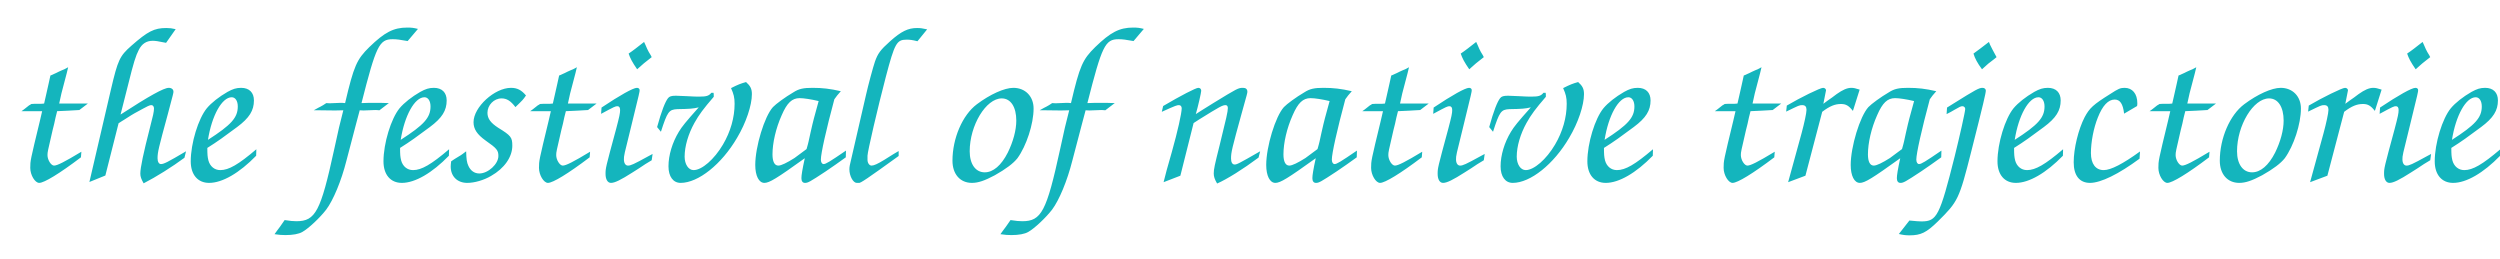
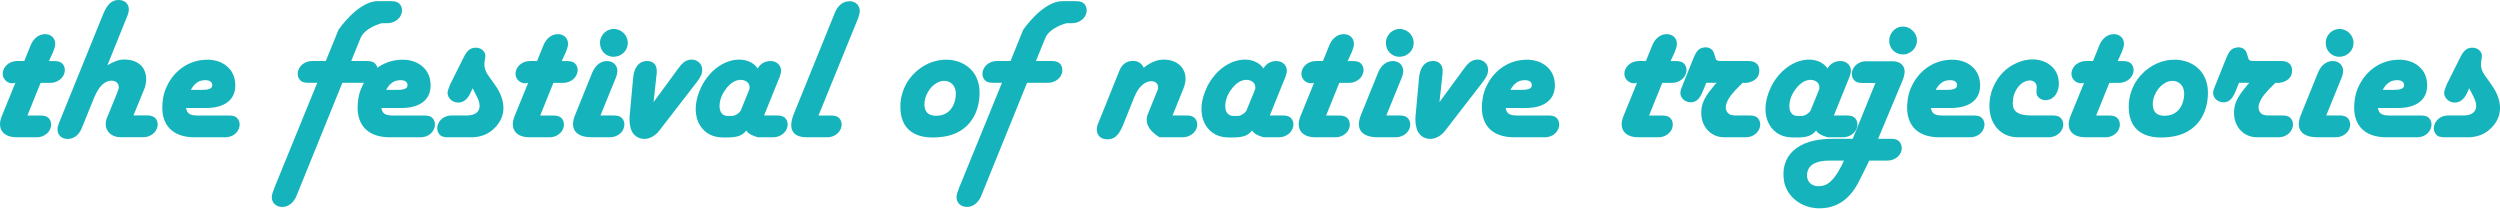
- <svg xmlns="http://www.w3.org/2000/svg" id="Livello_2" data-name="Livello 2" viewBox="0 0 614.44 63.45">
+ <svg xmlns="http://www.w3.org/2000/svg" id="Livello_2" data-name="Livello 2" viewBox="0 0 607.11 50.59">
  <defs>
    <style>
      .cls-1 {
-         fill: #14b5bd;
-         font-family: Harlekin, 'Segoe Script', 'Brush Script MT', cursive;
-         font-size: 55.08px;
+         fill: #15b4bc;
+       }
+ 
+       .cls-2 {
+         isolation: isolate;
      }
    </style>
  </defs>
  <g id="Livello_1-2" data-name="Livello 1">
-     <text class="cls-1" transform="translate(0 44.23)">
-       <tspan x="0" y="0">the festival of native trajectories</tspan>
-     </text>
+     <g class="cls-2">
+       <path class="cls-1" d="M4.01,33.33c-3.36,0-4.79-2.15-3.58-5.12l3.3-8.1c-1.49.5-3.03-.61-3.08-2.15,0-1.65,1.49-3.14,3.53-3.14h1.71l1.54-3.8c.61-1.49,1.65-2.37,2.75-2.64,2.04-.44,3.47.88,3.2,2.7-.06.33-.17.72-.39,1.27-.06.22-.11.39-.22.55l-.88,1.93h1.38c.39,0,.77.05,1.16.17,1.21.39,1.82,2.09.83,3.58-.66.94-1.76,1.54-3.03,1.54h-2.37l-3.2,7.93h3.25c.39,0,.77.05,1.16.17,1.27.39,1.82,2.09.88,3.58-.66.94-1.76,1.54-3.03,1.54h-4.9Z" />
+       <path class="cls-1" d="M14.03,30.79c.11-.33.17-.61.28-.88L25.1,3.31C26.15.83,27.3-.05,28.9,0c1.65,0,2.7,1.32,2.31,2.97-.05.28-.17.61-.28.88l-4.85,12.01c.22-.17.5-.28.77-.44,1.21-.61,2.04-.88,2.7-.94,4.52-.33,6.78,2.64,5.67,6.67-.05.17-.17.39-.22.55l-2.59,6.33h3.42c.39,0,.77.05,1.1.17,1.27.39,1.87,2.09.88,3.58-.66.94-1.76,1.54-3.03,1.54h-5.45c-2.53,0-4.02-1.76-3.58-3.97.05-.22.11-.5.22-.72l2.48-6.06.11-.39.22-.55c.33-1.05-.44-2.09-1.76-2.04-1.6.11-2.92,1.16-4.19,4.19l-2.97,7.33c-.72,1.76-1.98,2.64-3.47,2.64-1.65,0-2.7-1.27-2.37-2.97Z" />
+       <path class="cls-1" d="M56.99,19.23c.83,4.24-1.65,7-6.94,7h-4.85c.17,1.27.88,1.82,2.75,1.82h7.77c.39,0,.77.05,1.16.17,1.21.39,1.82,2.09.83,3.58-.61.94-1.71,1.54-3.03,1.54h-7.44c-5.67,0-8.59-3.36-7.66-9.31.17-1.16.5-2.26,1.05-3.3,1.6-3.3,4.57-5.51,7.82-6.06,4.57-.83,7.88,1.38,8.54,4.57ZM46.36,21.82h2.7c1.05,0,1.54-.11,1.87-.28.39-.11.61-.44.61-.83.05-.83-.77-1.49-2.53-1.16-.72.11-1.6.66-2.2,1.54-.17.22-.33.5-.44.72Z" />
+       <path class="cls-1" d="M66.41,46.27l.22-.66,10.41-25.5h-2.26c-.39,0-.77-.05-1.16-.17-1.21-.39-1.82-2.09-.83-3.58.61-.94,1.76-1.54,3.03-1.54h3.3s1.54-3.8,3.08-7.6c0,0,4.74-6.94,9.53-6.94h3.36c.39,0,.77.06,1.16.17,1.27.39,1.87,2.15.88,3.64-.66.94-1.82,1.54-3.08,1.54h-1.32s-4.08.99-5.18,3.63l-2.26,5.56h3.91c.44,0,.83.05,1.16.17,1.27.39,1.82,2.09.88,3.58-.66.94-1.76,1.54-3.03,1.54h-5.07l-11.13,27.43c-.61,1.49-1.65,2.37-2.75,2.64-1.82.39-3.25-.72-3.25-2.2,0-.5.11-1.05.39-1.71Z" />
+       <path class="cls-1" d="M104.42,19.23c.83,4.24-1.65,7-6.94,7h-4.85c.17,1.27.88,1.82,2.75,1.82h7.77c.39,0,.77.05,1.16.17,1.21.39,1.82,2.09.83,3.58-.61.94-1.71,1.54-3.03,1.54h-7.44c-5.67,0-8.59-3.36-7.66-9.31.17-1.16.5-2.26,1.05-3.3,1.6-3.3,4.57-5.51,7.82-6.06,4.57-.83,7.88,1.38,8.54,4.57ZM93.78,21.82h2.7c1.05,0,1.54-.11,1.87-.28.39-.11.61-.44.61-.83.06-.83-.77-1.49-2.53-1.16-.72.11-1.6.66-2.2,1.54-.17.22-.33.5-.44.72Z" />
+       <path class="cls-1" d="M106.67,29.58c.61-.94,1.71-1.54,3.03-1.54h3.42c.33,0,.66,0,1.05-.05,2.2-.33,2.97-1.93,1.65-4.52l-1.05-2.04-.5,1.1c-.72,1.6-1.76,2.37-2.97,2.37-1.6.05-2.81-1.38-2.59-2.64.11-.38.17-.72.44-1.32.05-.17.17-.33.22-.55l3.25-6.5c.83-1.71,1.71-2.31,2.92-2.31,1.43,0,2.48,1.1,2.31,2.2-.05.28-.05.5-.11.77-.28,1.49-.05,2.59,1.05,4.08l1.38,1.93c2.92,4.08,2.7,7.93-.17,10.63-1.1,1.1-2.59,1.82-4.13,2.04-.44.06-.83.11-1.21.11h-6c-.38,0-.77-.05-1.16-.17-1.21-.39-1.82-2.15-.83-3.58Z" />
+       <path class="cls-1" d="M128.54,33.33c-3.36,0-4.79-2.15-3.58-5.12l3.3-8.1c-1.49.5-3.03-.61-3.08-2.15,0-1.65,1.49-3.14,3.53-3.14h1.71l1.54-3.8c.61-1.49,1.65-2.37,2.75-2.64,2.04-.44,3.47.88,3.2,2.7-.05.33-.17.72-.39,1.27-.05.22-.11.39-.22.55l-.88,1.93h1.38c.39,0,.77.05,1.16.17,1.21.39,1.82,2.09.83,3.58-.66.94-1.76,1.54-3.03,1.54h-2.37l-3.2,7.93h3.25c.39,0,.77.05,1.16.17,1.27.39,1.82,2.09.88,3.58-.66.94-1.76,1.54-3.03,1.54h-4.9Z" />
+       <path class="cls-1" d="M143.69,33.33c-3.97,0-5.34-2.09-4.08-5.29l4.24-10.47c.77-1.82,2.09-2.75,3.58-2.75,1.71,0,2.81,1.38,2.42,3.08-.05.33-.17.61-.28.94l-3.75,9.2h3.3c.39,0,.77.05,1.16.17,1.27.39,1.82,2.09.88,3.58-.66.94-1.76,1.54-3.03,1.54h-4.46ZM149.91,13.66c-2.15.61-4.19-.99-4.19-3.14-.06-.61.11-1.16.39-1.71,1.1-1.98,3.63-2.37,5.29-.83,1.65,1.6,1.32,4.24-.66,5.34-.22.17-.5.28-.83.33Z" />
+       <path class="cls-1" d="M152.88,28.65v-.17l.88-9.64c.22-2.26,1.16-3.53,2.48-3.91,1.98-.5,3.31.55,3.25,2.31v.44l-.77,7.11,6.06-8.26c.83-1.16,1.54-1.71,2.31-1.93,1.87-.55,3.53.72,3.42,2.48,0,.88-.33,1.6-1.43,3.03l-8.98,11.62c-.28.39-.61.72-1.05,1.05-2.2,1.71-4.85.99-5.73-1.16-.28-.77-.44-1.6-.44-2.53v-.44Z" />
+       <path class="cls-1" d="M172.22,18.18c4.19-4.79,9.86-4.52,11.79-1.54.61-1.16,1.76-1.82,3.14-1.82,1.71,0,2.81,1.38,2.48,2.92-.11.33-.22.72-.33,1.05l-.28.66-3.47,8.59h3.2c.44,0,.83.05,1.21.17,1.21.39,1.82,2.09.83,3.58-.66.94-1.76,1.54-3.03,1.54h-3.69s-2.37-.55-2.81-1.65c-1.05,1.27-2.09,1.71-5.01,1.71-.5,0-.94,0-1.43-.05-4.74-.33-7.77-5.51-4.52-12.23.5-1.05,1.16-2.04,1.93-2.92ZM181.86,21.98l.06-.22.11-.22v-.44c0-1.1-1.32-2.04-2.97-1.6-.88.22-1.87.88-2.81,2.15-.17.22-.33.5-.5.72-.5.83-.83,1.76-.94,2.48-.33,2.2.5,3.31,1.93,3.31h.94c.28,0,.55-.06.83-.17.66-.28,1.21-.83,1.38-1.16l1.98-4.85Z" />
+       <path class="cls-1" d="M195.9,33.33c-3.47,0-4.57-2.04-3.14-5.62l10.03-24.73c.61-1.43,1.65-2.37,2.75-2.59,1.82-.44,3.19.66,3.25,2.15,0,.5-.11,1.05-.33,1.71l-9.69,23.8h3.14c.39,0,.77.05,1.16.17,1.21.39,1.82,2.09.83,3.58-.66.94-1.71,1.54-3.03,1.54h-4.96Z" />
+       <path class="cls-1" d="M228.95,33.22c-6.94.94-10.36-1.98-10.3-7.38,0-2.37.77-4.68,2.15-6.61,4.3-5.89,12.28-6.11,15.59-1.65,1.21,1.65,1.76,3.86,1.38,6.72-.66,5.01-3.91,8.26-8.81,8.92ZM224.49,25.4c.05,1.71.83,2.53,2.42,2.7h.72c2.2-.05,4.02-1.6,4.41-4.35.11-.77.11-1.43-.05-1.98-.44-1.87-2.48-2.75-4.46-1.65-.88.5-1.6,1.21-2.15,2.15-.61,1.05-.94,2.2-.88,3.14Z" />
+       <path class="cls-1" d="M232.69,46.27l.22-.66,10.41-25.5h-2.26c-.39,0-.77-.05-1.16-.17-1.21-.39-1.82-2.09-.83-3.58.61-.94,1.76-1.54,3.03-1.54h3.3s1.54-3.8,3.08-7.6c0,0,4.74-6.94,9.53-6.94h3.36c.39,0,.77.06,1.16.17,1.27.39,1.87,2.15.88,3.64-.66.94-1.82,1.54-3.08,1.54h-1.32s-4.08.99-5.18,3.63l-2.26,5.56h3.91c.44,0,.83.05,1.16.17,1.27.39,1.82,2.09.88,3.58-.66.94-1.76,1.54-3.03,1.54h-5.07l-11.13,27.43c-.61,1.49-1.65,2.37-2.75,2.64-1.82.39-3.25-.72-3.25-2.2,0-.5.11-1.05.39-1.71Z" />
+       <path class="cls-1" d="M266.4,30.79c.11-.33.17-.61.33-.94l5.12-12.72c.55-1.32,1.43-2.04,2.48-2.26,1.65-.33,2.92.33,3.42,1.6.28-.22.5-.44.77-.61,1.27-.83,2.31-1.21,3.19-1.32,4.24-.5,6.83,2.31,6.06,5.73-.11.44-.22.88-.39,1.27l-2.64,6.5h3.53c.39,0,.77.05,1.1.17,1.27.39,1.87,2.09.88,3.58-.66.94-1.76,1.54-3.03,1.54h-5.62s-4.24-2.2-2.86-5.62l2.15-5.29.11-.22.17-.55c.33-.99-.38-1.98-1.65-1.93-1.43.05-2.97,1.21-4.02,3.75l-2.81,7c-1.05,2.53-2.2,3.42-3.86,3.36-1.76,0-2.75-1.32-2.42-3.03Z" />
+       <path class="cls-1" d="M295.04,18.18c4.19-4.79,9.86-4.52,11.79-1.54.61-1.16,1.76-1.82,3.14-1.82,1.71,0,2.81,1.38,2.48,2.92-.11.33-.22.72-.33,1.05l-.28.66-3.47,8.59h3.2c.44,0,.83.05,1.21.17,1.21.39,1.82,2.09.83,3.58-.66.94-1.76,1.54-3.03,1.54h-3.69s-2.37-.55-2.81-1.65c-1.05,1.27-2.09,1.71-5.01,1.71-.5,0-.94,0-1.43-.05-4.74-.33-7.77-5.51-4.52-12.23.5-1.05,1.16-2.04,1.93-2.92ZM304.68,21.98l.05-.22.11-.22v-.44c0-1.1-1.32-2.04-2.97-1.6-.88.22-1.87.88-2.81,2.15-.17.22-.33.5-.5.72-.5.83-.83,1.76-.94,2.48-.33,2.2.5,3.31,1.93,3.31h.94c.28,0,.55-.06.83-.17.66-.28,1.21-.83,1.38-1.16l1.98-4.85Z" />
+       <path class="cls-1" d="M319.39,33.33c-3.36,0-4.79-2.15-3.58-5.12l3.3-8.1c-1.49.5-3.03-.61-3.08-2.15,0-1.65,1.49-3.14,3.53-3.14h1.71l1.54-3.8c.61-1.49,1.65-2.37,2.75-2.64,2.04-.44,3.47.88,3.2,2.7-.05.33-.17.72-.39,1.27-.05.22-.11.39-.22.55l-.88,1.93h1.38c.39,0,.77.05,1.16.17,1.21.39,1.82,2.09.83,3.58-.66.94-1.76,1.54-3.03,1.54h-2.37l-3.2,7.93h3.25c.39,0,.77.05,1.16.17,1.27.39,1.82,2.09.88,3.58-.66.94-1.76,1.54-3.03,1.54h-4.9Z" />
+       <path class="cls-1" d="M334.53,33.33c-3.97,0-5.34-2.09-4.08-5.29l4.24-10.47c.77-1.82,2.09-2.75,3.58-2.75,1.71,0,2.81,1.38,2.42,3.08-.05.33-.17.61-.28.94l-3.75,9.2h3.3c.39,0,.77.05,1.16.17,1.27.39,1.82,2.09.88,3.58-.66.94-1.76,1.54-3.03,1.54h-4.46ZM340.76,13.66c-2.15.61-4.19-.99-4.19-3.14-.06-.61.11-1.16.39-1.71,1.1-1.98,3.63-2.37,5.29-.83,1.65,1.6,1.32,4.24-.66,5.34-.22.17-.5.28-.83.33Z" />
+       <path class="cls-1" d="M343.73,28.65v-.17l.88-9.64c.22-2.26,1.16-3.53,2.48-3.91,1.98-.5,3.31.55,3.25,2.31v.44l-.77,7.11,6.06-8.26c.83-1.16,1.54-1.71,2.31-1.93,1.87-.55,3.53.72,3.42,2.48,0,.88-.33,1.6-1.43,3.03l-8.98,11.62c-.28.39-.61.72-1.05,1.05-2.2,1.71-4.85.99-5.73-1.16-.28-.77-.44-1.6-.44-2.53v-.44Z" />
+       <path class="cls-1" d="M377.44,19.23c.83,4.24-1.65,7-6.94,7h-4.85c.17,1.27.88,1.82,2.75,1.82h7.77c.39,0,.77.05,1.16.17,1.21.39,1.82,2.09.83,3.58-.61.94-1.71,1.54-3.03,1.54h-7.44c-5.67,0-8.59-3.36-7.66-9.31.17-1.16.5-2.26,1.05-3.3,1.6-3.3,4.57-5.51,7.82-6.06,4.57-.83,7.88,1.38,8.54,4.57ZM366.81,21.82h2.7c1.05,0,1.54-.11,1.87-.28.39-.11.61-.44.61-.83.05-.83-.77-1.49-2.53-1.16-.72.11-1.6.66-2.2,1.54-.17.22-.33.5-.44.72Z" />
+       <path class="cls-1" d="M397.82,33.33c-3.36,0-4.79-2.15-3.58-5.12l3.3-8.1c-1.49.5-3.03-.61-3.08-2.15,0-1.65,1.49-3.14,3.53-3.14h1.71l1.54-3.8c.61-1.49,1.65-2.37,2.75-2.64,2.04-.44,3.47.88,3.2,2.7-.06.33-.17.72-.39,1.27-.06.22-.11.39-.22.55l-.88,1.93h1.38c.39,0,.77.05,1.16.17,1.21.39,1.82,2.09.83,3.58-.66.94-1.76,1.54-3.03,1.54h-2.37l-3.2,7.93h3.25c.39,0,.77.05,1.16.17,1.27.39,1.82,2.09.88,3.58-.66.94-1.76,1.54-3.03,1.54h-4.9Z" />
+       <path class="cls-1" d="M408.12,22.04c.17-.44.28-.94.5-1.38l2.7-6.72c.61-1.43,1.16-2.04,1.87-2.26,1.6-.55,2.86.17,3.14,1.54l.22.72c.17.77.39.88,1.82.88h6.33c1.87,0,2.92,1.21,2.42,3.19-.22.94-1.21,1.82-2.81,2.09-.39.06-.72.06-1.1,0l-.28.28c-2.2,2.09-3.14,3.36-3.58,4.52-.61,1.43-.06,2.64.94,2.97.33.11.72.17,1.05.17h3.64c.39,0,.77.05,1.16.17,1.21.39,1.82,2.09.83,3.58-.61.94-1.71,1.54-3.03,1.54h-5.29c-3.36,0-5.95-2.92-5.45-6.89.17-1.54.88-3.03,2.86-5.4.22-.33.5-.66.83-.94h-2.53l-.83,2.04c-.83,2.04-1.71,2.7-2.97,2.7-1.65,0-2.81-1.43-2.42-2.81Z" />
+       <path class="cls-1" d="M432.02,18.18c4.19-4.79,9.86-4.52,11.79-1.54.61-1.16,1.76-1.82,3.14-1.82,1.71,0,2.81,1.38,2.48,2.92-.11.33-.22.72-.33,1.05l-.28.66-3.47,8.59h3.19c.44,0,.83.05,1.21.17,1.21.39,1.82,2.09.83,3.58-.66.94-1.76,1.54-3.03,1.54h-3.69s-2.37-.55-2.81-1.65c-1.05,1.27-2.09,1.71-5.01,1.71-.5,0-.94,0-1.43-.05-4.74-.33-7.77-5.51-4.52-12.23.5-1.05,1.16-2.04,1.93-2.92ZM441.66,21.98l.06-.22.11-.22v-.44c0-1.1-1.32-2.04-2.97-1.6-.88.22-1.87.88-2.81,2.15-.17.22-.33.5-.5.72-.5.83-.83,1.76-.94,2.48-.33,2.2.5,3.31,1.93,3.31h.94c.28,0,.55-.06.83-.17.66-.28,1.21-.83,1.38-1.16l1.98-4.85Z" />
+       <path class="cls-1" d="M433.23,43.9c-.94-5.84,3.03-10.19,11.68-10.19h5.01l5.51-13.55h-3.2c-.39,0-.77-.06-1.16-.17-1.27-.39-1.87-2.15-.88-3.58.61-.94,1.71-1.54,3.03-1.54h6.39c2.15,0,3.3,1.43,2.81,3.42-.11.44-.22.83-.38,1.21l-5.95,14.21h3.25c.38,0,.77.05,1.16.17,1.21.44,1.82,2.15.88,3.58-.66.94-1.76,1.54-3.03,1.54h-4.41l-1.71,3.47-.72,1.43c-2.04,4.13-4.9,6.22-8.37,6.61-5.12.61-9.2-2.48-9.92-6.61ZM444.36,39c-3.3,0-4.9.99-5.34,2.42-.72,2.15.55,3.8,2.59,3.8s3.53-1.05,5.56-4.9c.22-.44.44-.88.61-1.32h-3.42ZM463.03,13.11c-2.2.55-4.24-.99-4.24-3.2,0-.55.11-1.16.44-1.71,1.05-1.93,3.58-2.37,5.23-.77,1.65,1.54,1.32,4.19-.61,5.29-.28.17-.55.28-.83.39Z" />
+       <path class="cls-1" d="M480.71,19.23c.83,4.24-1.65,7-6.94,7h-4.85c.17,1.27.88,1.82,2.75,1.82h7.77c.39,0,.77.05,1.16.17,1.21.39,1.82,2.09.83,3.58-.61.94-1.71,1.54-3.03,1.54h-7.44c-5.67,0-8.59-3.36-7.66-9.31.17-1.16.5-2.26,1.05-3.3,1.6-3.3,4.57-5.51,7.82-6.06,4.57-.83,7.88,1.38,8.54,4.57ZM470.08,21.82h2.7c1.05,0,1.54-.11,1.87-.28.39-.11.61-.44.61-.83.06-.83-.77-1.49-2.53-1.16-.72.11-1.6.66-2.2,1.54-.17.22-.33.5-.44.72Z" />
+       <path class="cls-1" d="M497.68,24.18c-1.76.55-3.19-.5-3.14-1.87l.06-1.16c0-1.1-.94-1.87-2.26-1.54-1.16.22-2.42,1.32-3.08,2.97-.22.44-.33.94-.39,1.38-.44,2.86.72,4.08,4.52,4.08h5.18c.39,0,.77.05,1.16.17,1.21.39,1.82,2.09.83,3.58-.66.94-1.76,1.54-3.03,1.54h-7.6c-4.35,0-7.55-3.8-6.67-9.42.17-1.16.5-2.26,1.05-3.31.99-2.09,2.59-3.8,4.52-4.85,5.23-2.92,10.3-.66,11.02,3.25.55,2.64-.61,4.68-2.15,5.18Z" />
+       <path class="cls-1" d="M506.38,33.33c-3.36,0-4.79-2.15-3.58-5.12l3.31-8.1c-1.49.5-3.03-.61-3.08-2.15,0-1.65,1.49-3.14,3.53-3.14h1.71l1.54-3.8c.61-1.49,1.65-2.37,2.75-2.64,2.04-.44,3.47.88,3.2,2.7-.06.33-.17.72-.39,1.27-.06.22-.11.39-.22.55l-.88,1.93h1.38c.39,0,.77.05,1.16.17,1.21.39,1.82,2.09.83,3.58-.66.94-1.76,1.54-3.03,1.54h-2.37l-3.2,7.93h3.25c.39,0,.77.05,1.16.17,1.27.39,1.82,2.09.88,3.58-.66.94-1.76,1.54-3.03,1.54h-4.9Z" />
+       <path class="cls-1" d="M527.25,33.22c-6.94.94-10.36-1.98-10.3-7.38,0-2.37.77-4.68,2.15-6.61,4.3-5.89,12.28-6.11,15.59-1.65,1.21,1.65,1.76,3.86,1.38,6.72-.66,5.01-3.91,8.26-8.81,8.92ZM522.79,25.4c.05,1.71.83,2.53,2.42,2.7h.72c2.2-.05,4.02-1.6,4.41-4.35.11-.77.11-1.43-.06-1.98-.44-1.87-2.48-2.75-4.46-1.65-.88.5-1.6,1.21-2.15,2.15-.61,1.05-.94,2.2-.88,3.14Z" />
+       <path class="cls-1" d="M537.5,22.04c.17-.44.28-.94.5-1.38l2.7-6.72c.61-1.43,1.16-2.04,1.87-2.26,1.6-.55,2.86.17,3.14,1.54l.22.72c.17.77.39.88,1.82.88h6.33c1.87,0,2.92,1.21,2.42,3.19-.22.94-1.21,1.82-2.81,2.09-.39.06-.72.06-1.1,0l-.28.28c-2.2,2.09-3.14,3.36-3.58,4.52-.61,1.43-.06,2.64.94,2.97.33.11.72.17,1.05.17h3.64c.39,0,.77.05,1.16.17,1.21.39,1.82,2.09.83,3.58-.61.94-1.71,1.54-3.03,1.54h-5.29c-3.36,0-5.95-2.92-5.45-6.89.17-1.54.88-3.03,2.86-5.4.22-.33.5-.66.83-.94h-2.53l-.83,2.04c-.83,2.04-1.71,2.7-2.97,2.7-1.65,0-2.81-1.43-2.42-2.81Z" />
+       <path class="cls-1" d="M562.78,33.33c-3.97,0-5.34-2.09-4.08-5.29l4.24-10.47c.77-1.82,2.09-2.75,3.58-2.75,1.71,0,2.81,1.38,2.42,3.08-.05.33-.17.61-.28.94l-3.75,9.2h3.31c.39,0,.77.05,1.16.17,1.27.39,1.82,2.09.88,3.58-.66.94-1.76,1.54-3.03,1.54h-4.46ZM569,13.66c-2.15.61-4.19-.99-4.19-3.14-.06-.61.11-1.16.38-1.71,1.1-1.98,3.64-2.37,5.29-.83,1.65,1.6,1.32,4.24-.66,5.34-.22.17-.5.28-.83.33Z" />
+       <path class="cls-1" d="M589.27,19.23c.83,4.24-1.65,7-6.94,7h-4.85c.17,1.27.88,1.82,2.75,1.82h7.77c.39,0,.77.05,1.16.17,1.21.39,1.82,2.09.83,3.58-.61.94-1.71,1.54-3.03,1.54h-7.44c-5.67,0-8.59-3.36-7.66-9.31.17-1.16.5-2.26,1.05-3.3,1.6-3.3,4.57-5.51,7.82-6.06,4.57-.83,7.88,1.38,8.54,4.57ZM578.64,21.82h2.7c1.05,0,1.54-.11,1.87-.28.39-.11.61-.44.61-.83.06-.83-.77-1.49-2.53-1.16-.72.11-1.6.66-2.2,1.54-.17.22-.33.5-.44.72Z" />
+       <path class="cls-1" d="M591.53,29.58c.61-.94,1.71-1.54,3.03-1.54h3.42c.33,0,.66,0,1.05-.05,2.2-.33,2.97-1.93,1.65-4.52l-1.05-2.04-.5,1.1c-.72,1.6-1.76,2.37-2.97,2.37-1.6.05-2.81-1.38-2.59-2.64.11-.38.17-.72.44-1.32.06-.17.17-.33.22-.55l3.25-6.5c.83-1.71,1.71-2.31,2.92-2.31,1.43,0,2.48,1.1,2.31,2.2-.05.28-.05.5-.11.77-.28,1.49-.06,2.59,1.05,4.08l1.38,1.93c2.92,4.08,2.7,7.93-.17,10.63-1.1,1.1-2.59,1.82-4.13,2.04-.44.06-.83.11-1.21.11h-6c-.39,0-.77-.05-1.16-.17-1.21-.39-1.82-2.15-.83-3.58Z" />
+     </g>
  </g>
</svg>
